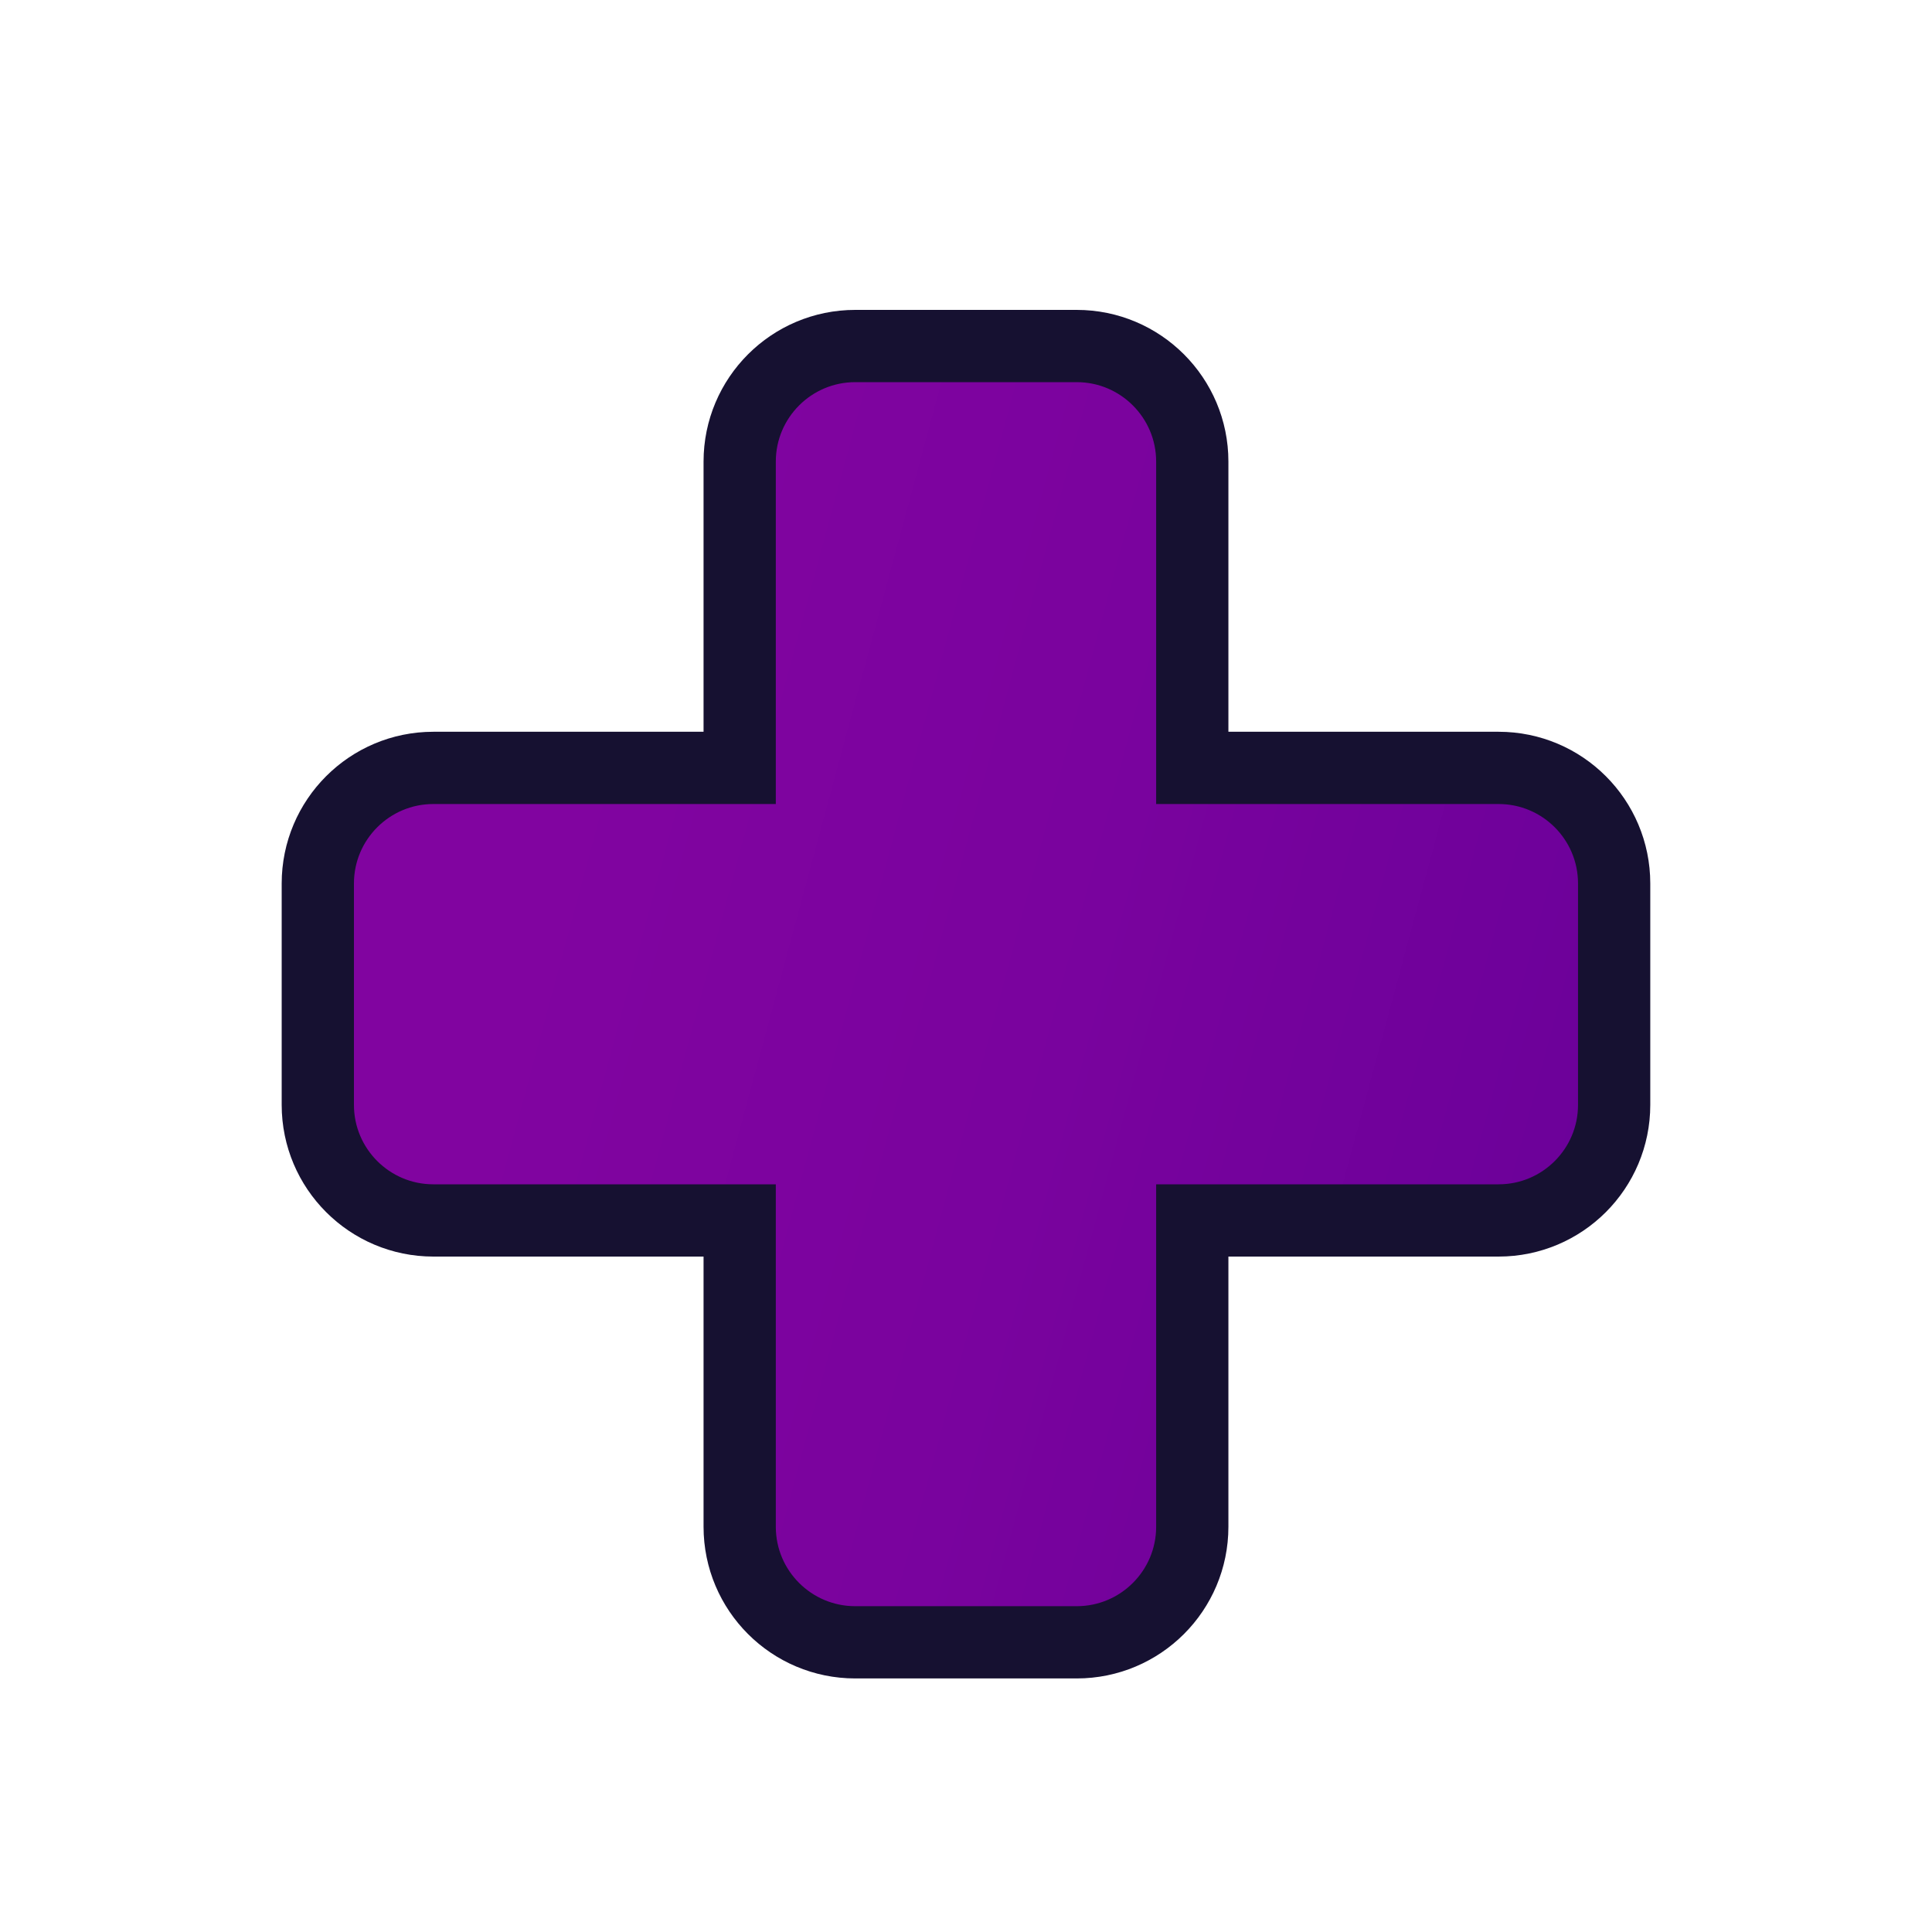
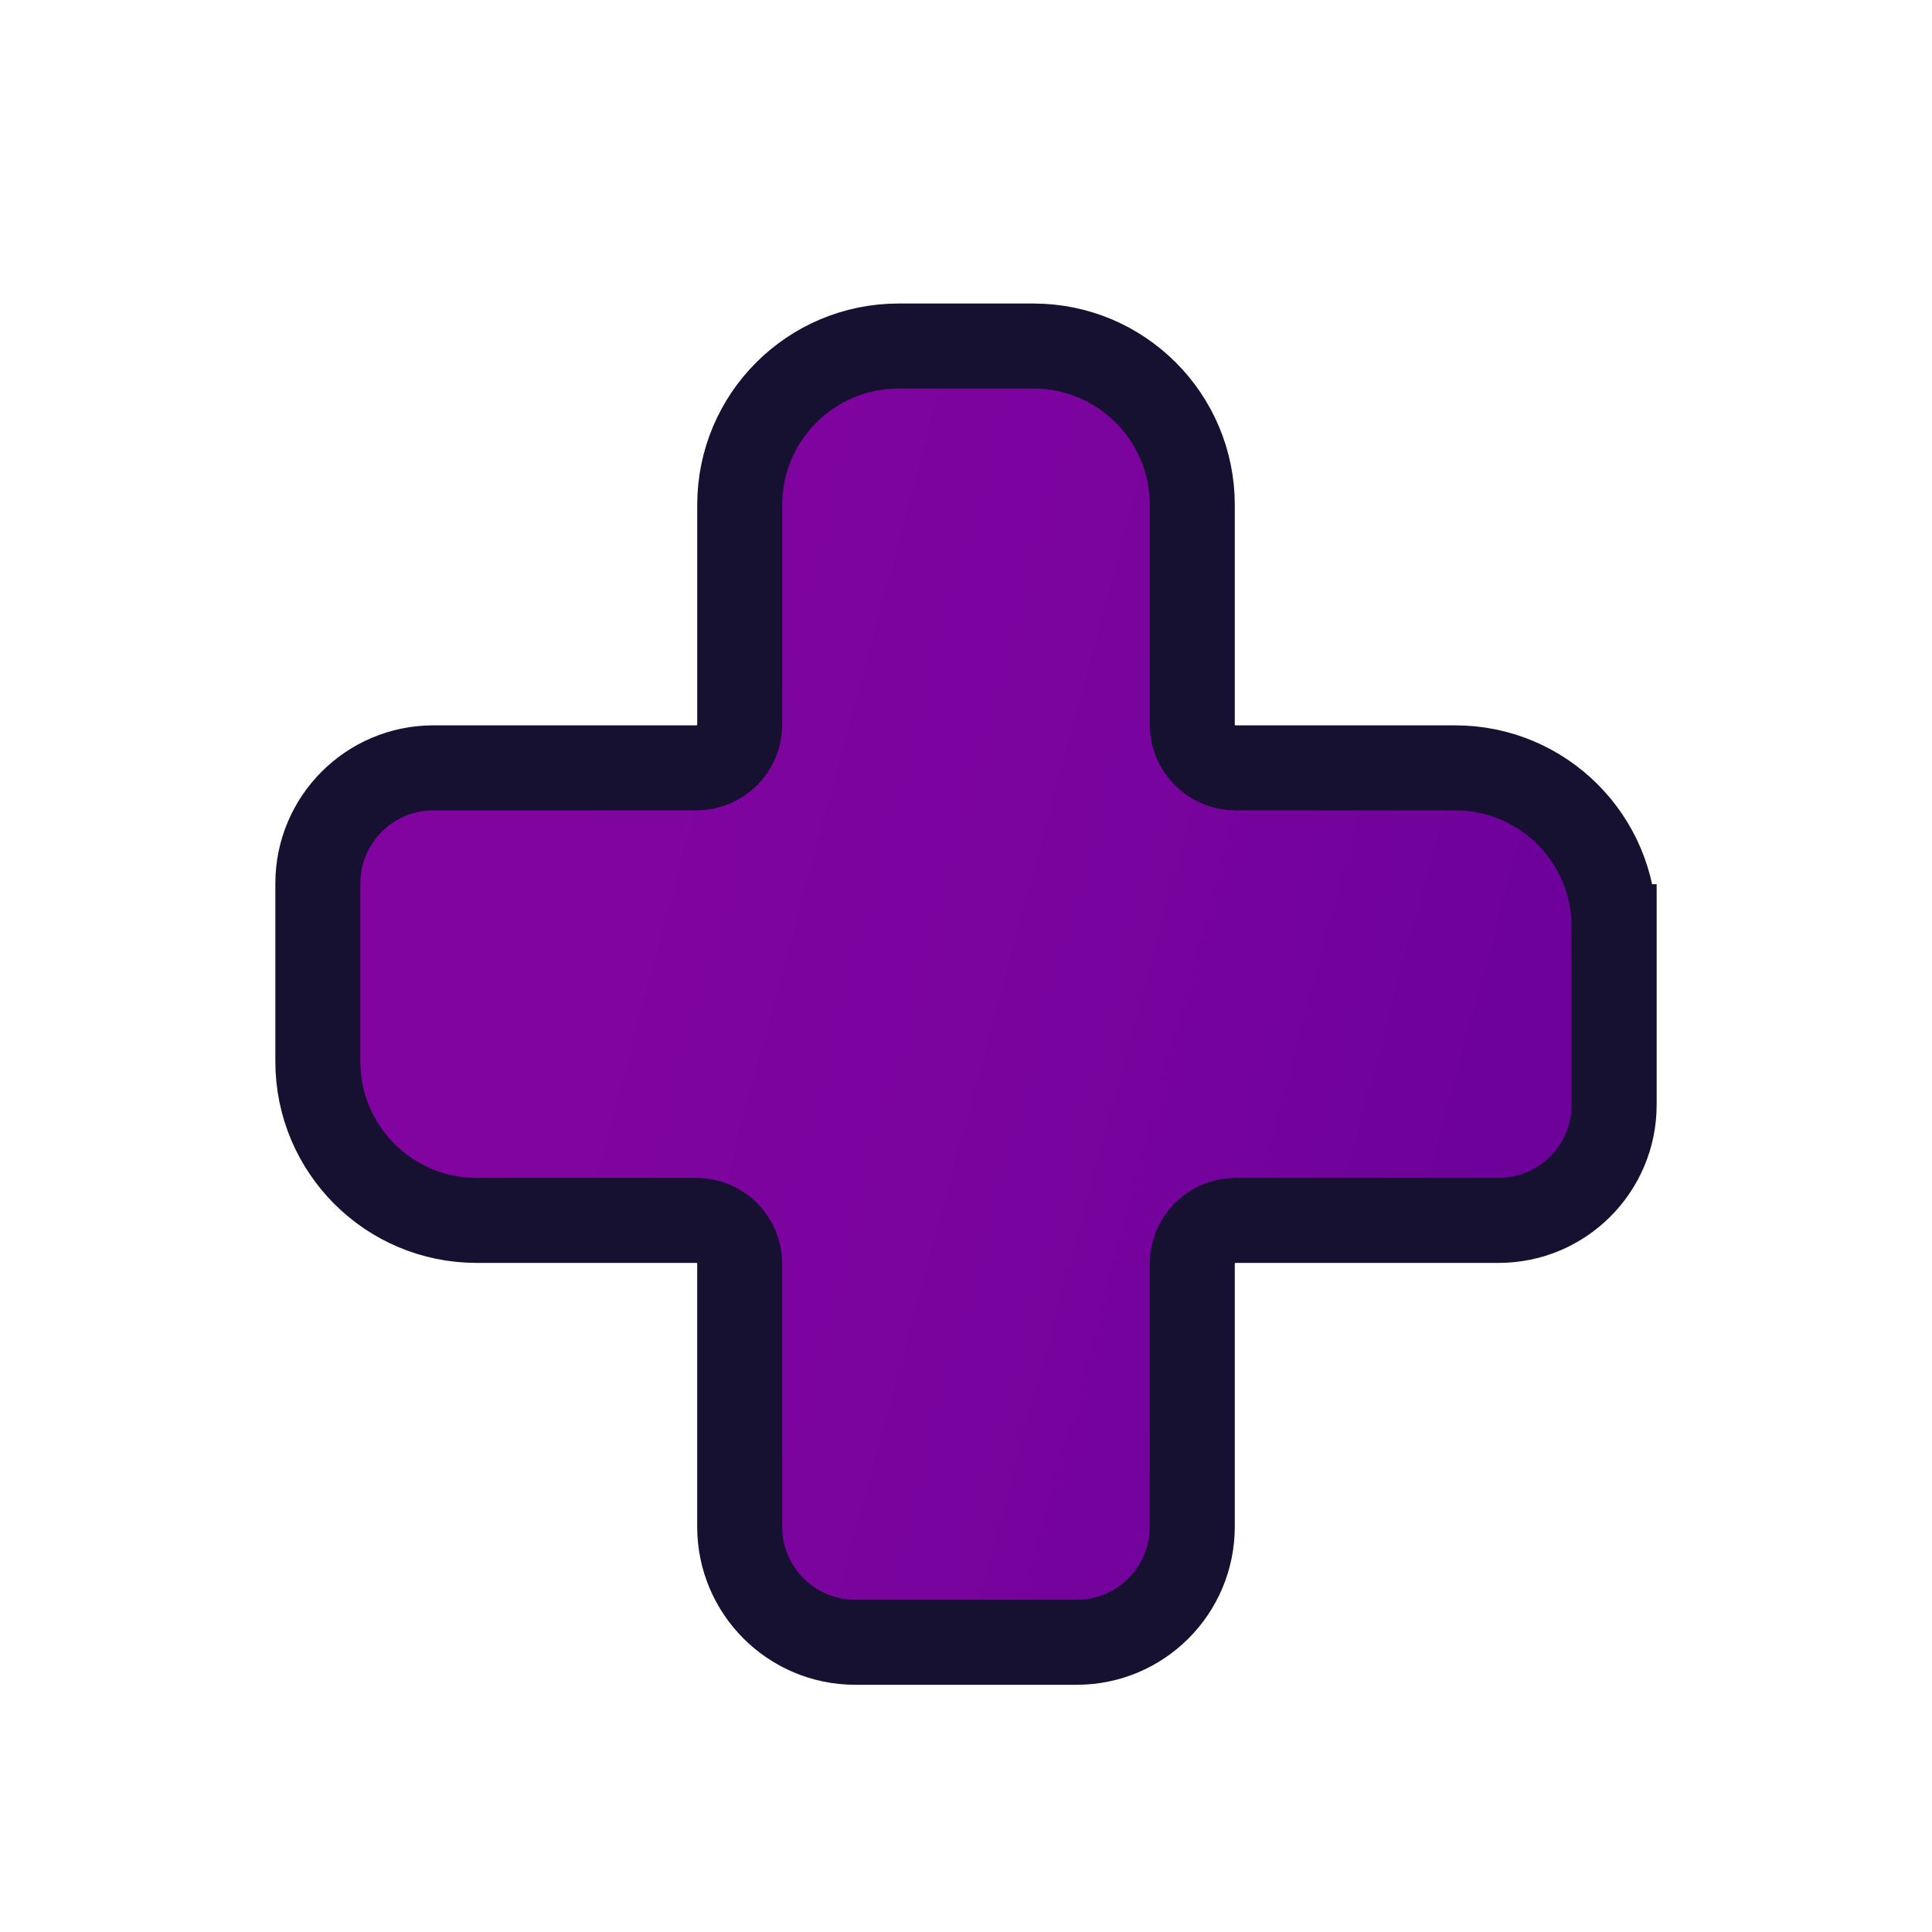
<svg xmlns="http://www.w3.org/2000/svg" id="Layer_1" data-name="Layer 1" viewBox="0 0 500 500">
  <defs>
    <style>
      .cls-1 {
        fill: url(#linear-gradient);
        stroke: #161131;
        stroke-miterlimit: 10;
-         stroke-width: 18.7px;
+         stroke-width: 22px;
      }
    </style>
-     <linearGradient id="linear-gradient" x1="141.07" y1="227.91" x2="464.98" y2="315.27" gradientUnits="userSpaceOnUse">
+     <linearGradient id="linear-gradient" x1="140.75" y1="229.13" x2="464.65" y2="316.49" gradientUnits="userSpaceOnUse">
      <stop offset="0" stop-color="#8104a0" />
      <stop offset=".39" stop-color="#7a039e" />
      <stop offset=".92" stop-color="#690099" />
      <stop offset="1" stop-color="#609" />
    </linearGradient>
  </defs>
-   <path class="cls-1" d="M417.74,228.65v57.29c0,16.51-13.38,29.91-29.91,29.91h-79.27v79.27c0,16.53-13.4,29.91-29.91,29.91h-57.31c-16.51,0-29.91-13.38-29.91-29.91v-79.27h-79.27c-16.51,0-29.91-13.4-29.91-29.91v-57.29c0-16.53,13.4-29.92,29.91-29.92h79.27v-79.27c0-16.51,13.4-29.91,29.91-29.91h57.31c16.51,0,29.91,13.4,29.91,29.91v79.27h79.27c16.53,0,29.91,13.4,29.91,29.92Z" />
+   <path class="cls-1" d="M417.74,239.83v46.1c0,16.51-13.38,29.91-29.91,29.91h-68.07c-6.19,0-11.2,5.02-11.2,11.2v68.07c0,16.53-13.4,29.91-29.91,29.91h-57.31c-16.51,0-29.91-13.38-29.91-29.91v-68.07c0-6.19-5.02-11.2-11.2-11.2h-56.86c-22.71,0-41.11-18.41-41.11-41.11v-46.09c0-16.53,13.4-29.92,29.91-29.92h68.07c6.19,0,11.2-5.02,11.2-11.2v-56.86c0-22.71,18.41-41.11,41.11-41.11h34.9c22.71,0,41.11,18.41,41.11,41.11v56.86c0,6.19,5.02,11.2,11.2,11.2h56.86c22.71,0,41.11,18.41,41.11,41.11Z" />
</svg>
